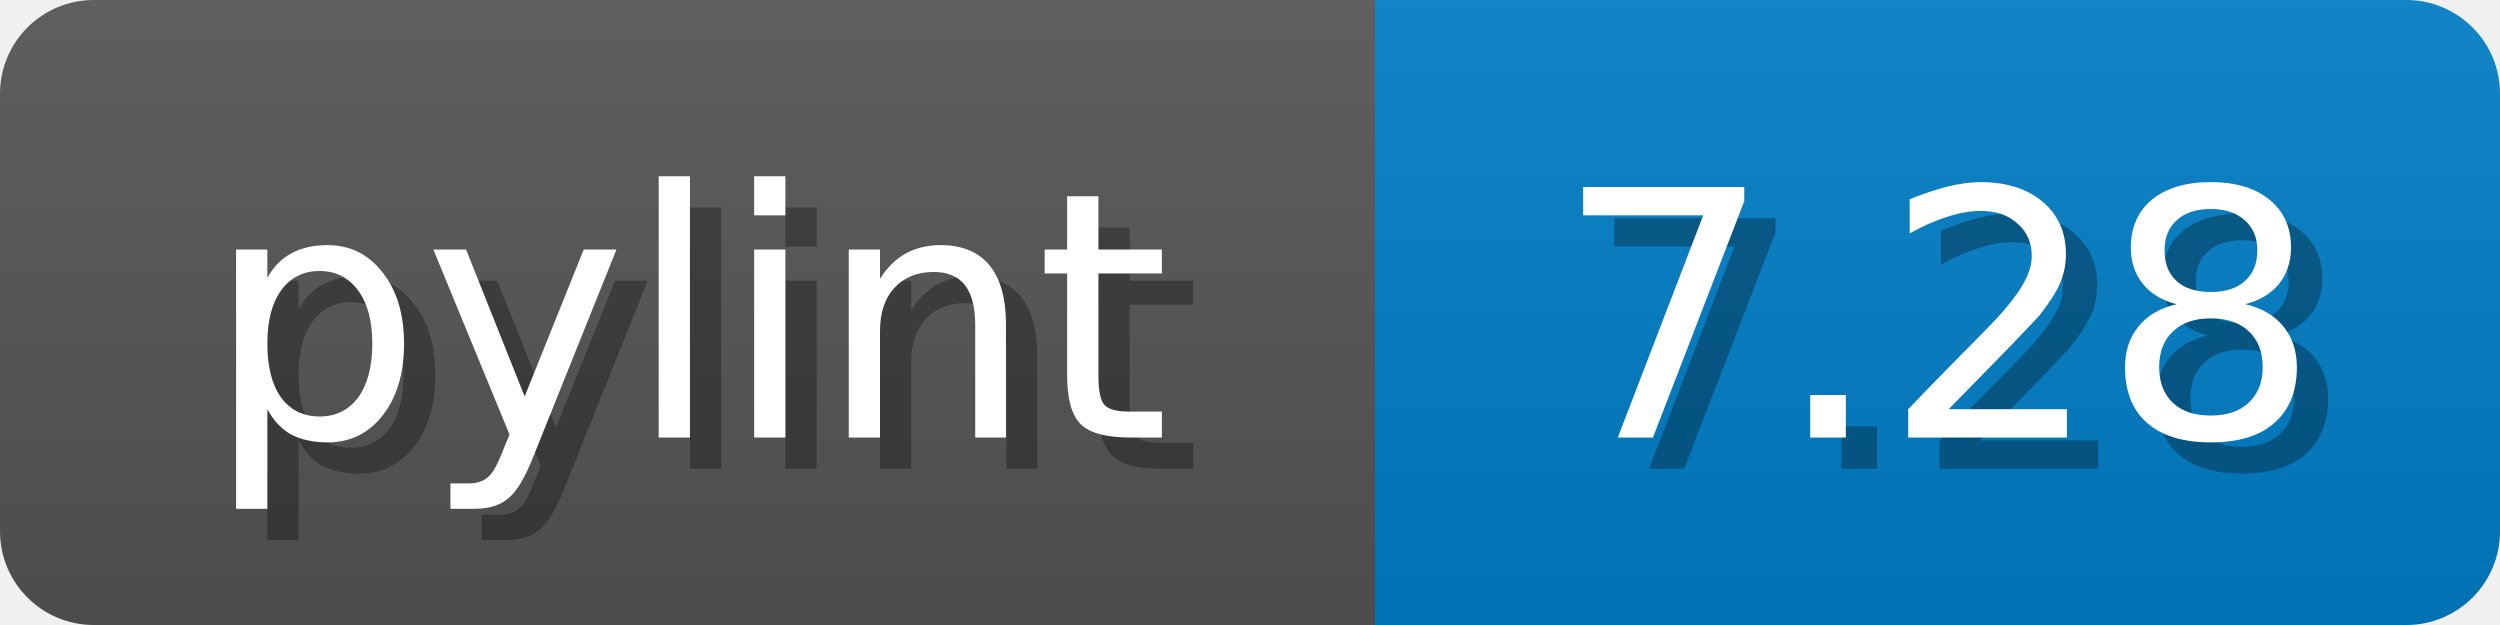
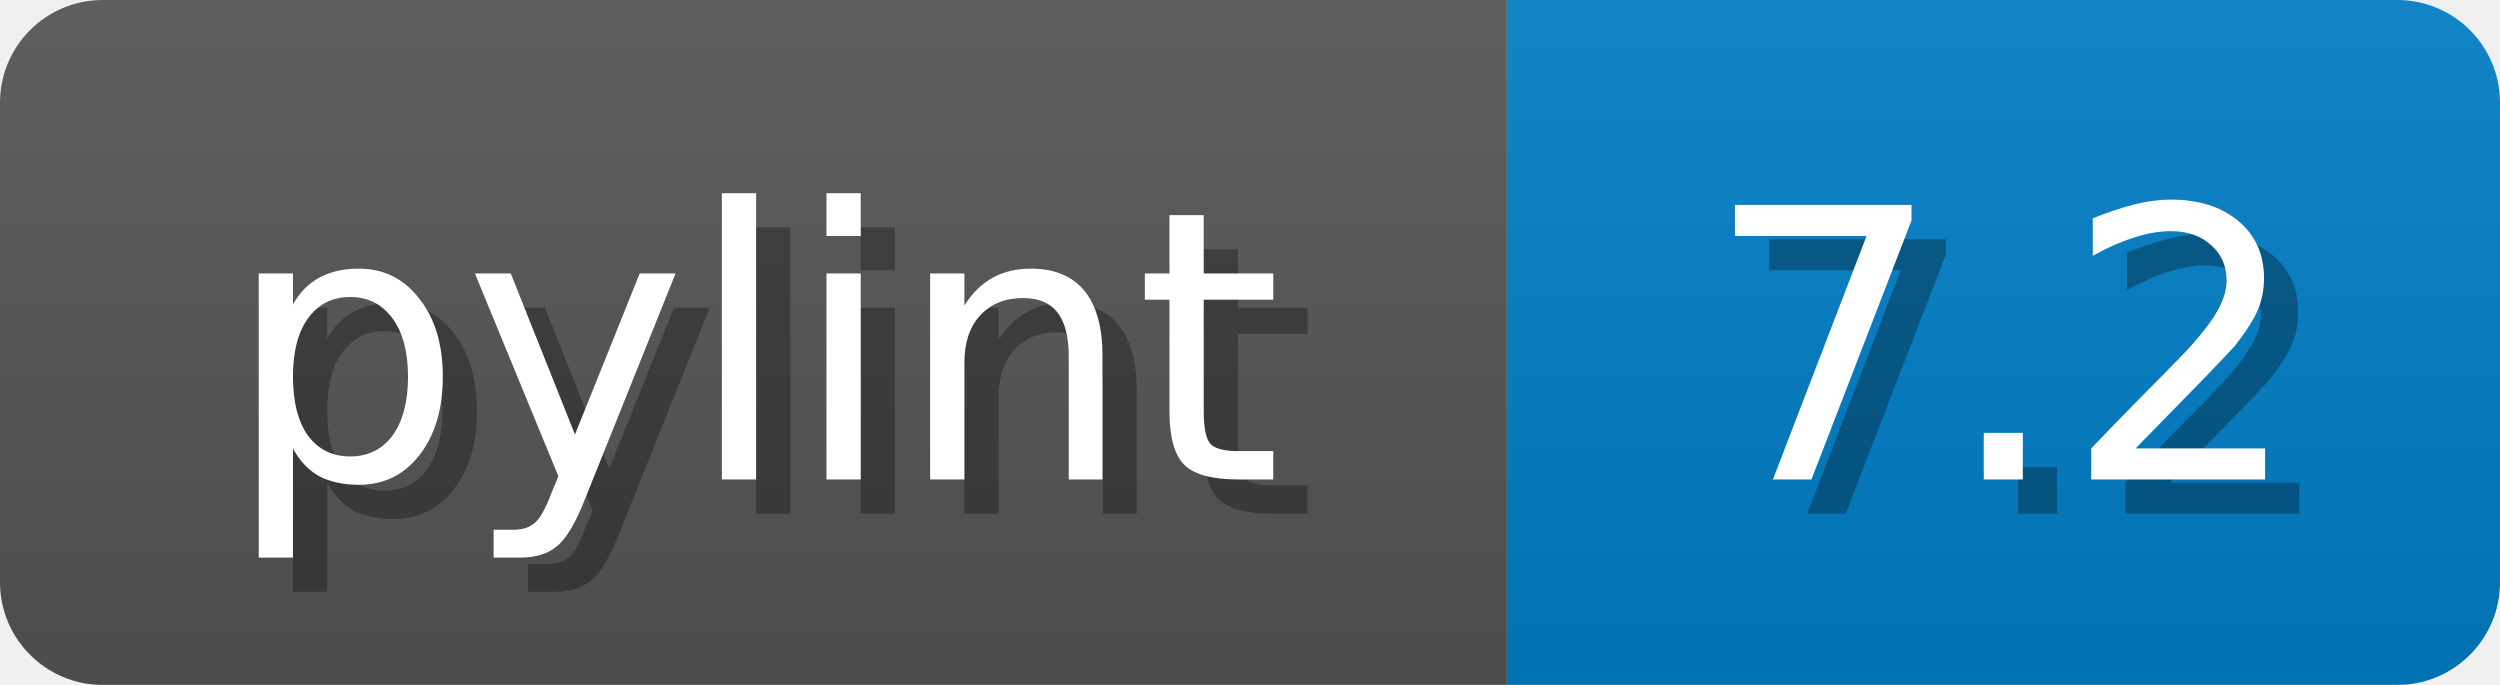
- <svg xmlns="http://www.w3.org/2000/svg" width="80" height="20">
+ <svg xmlns="http://www.w3.org/2000/svg" width="73" height="20">
  <linearGradient id="b" x2="0" y2="100%">
    <stop offset="0" stop-color="#bbb" stop-opacity=".1" />
    <stop offset="1" stop-opacity=".1" />
  </linearGradient>
  <mask id="anybadge_1">
-     <rect width="80" height="20" rx="3" fill="#fff" />
+     <rect width="73" height="20" rx="3" fill="#fff" />
  </mask>
  <g mask="url(#anybadge_1)">
    <path fill="#555" d="M0 0h44v20H0z" />
-     <path fill="#007ec6" d="M44 0h36v20H44z" />
-     <path fill="url(#b)" d="M0 0h80v20H0z" />
+     <path fill="#007ec6" d="M44 0h29v20H44z" />
+     <path fill="url(#b)" d="M0 0h73v20H0z" />
  </g>
  <g fill="#fff" text-anchor="middle" font-family="DejaVu Sans,Verdana,Geneva,sans-serif" font-size="11">
    <text x="23.0" y="15" fill="#010101" fill-opacity=".3">pylint</text>
    <text x="22.0" y="14">pylint</text>
  </g>
  <g fill="#fff" text-anchor="middle" font-family="DejaVu Sans,Verdana,Geneva,sans-serif" font-size="11">
-     <text x="63.0" y="15" fill="#010101" fill-opacity=".3">7.28</text>
-     <text x="62.0" y="14">7.28</text>
+     <text x="59.5" y="15" fill="#010101" fill-opacity=".3">7.2</text>
+     <text x="58.5" y="14">7.2</text>
  </g>
</svg>
